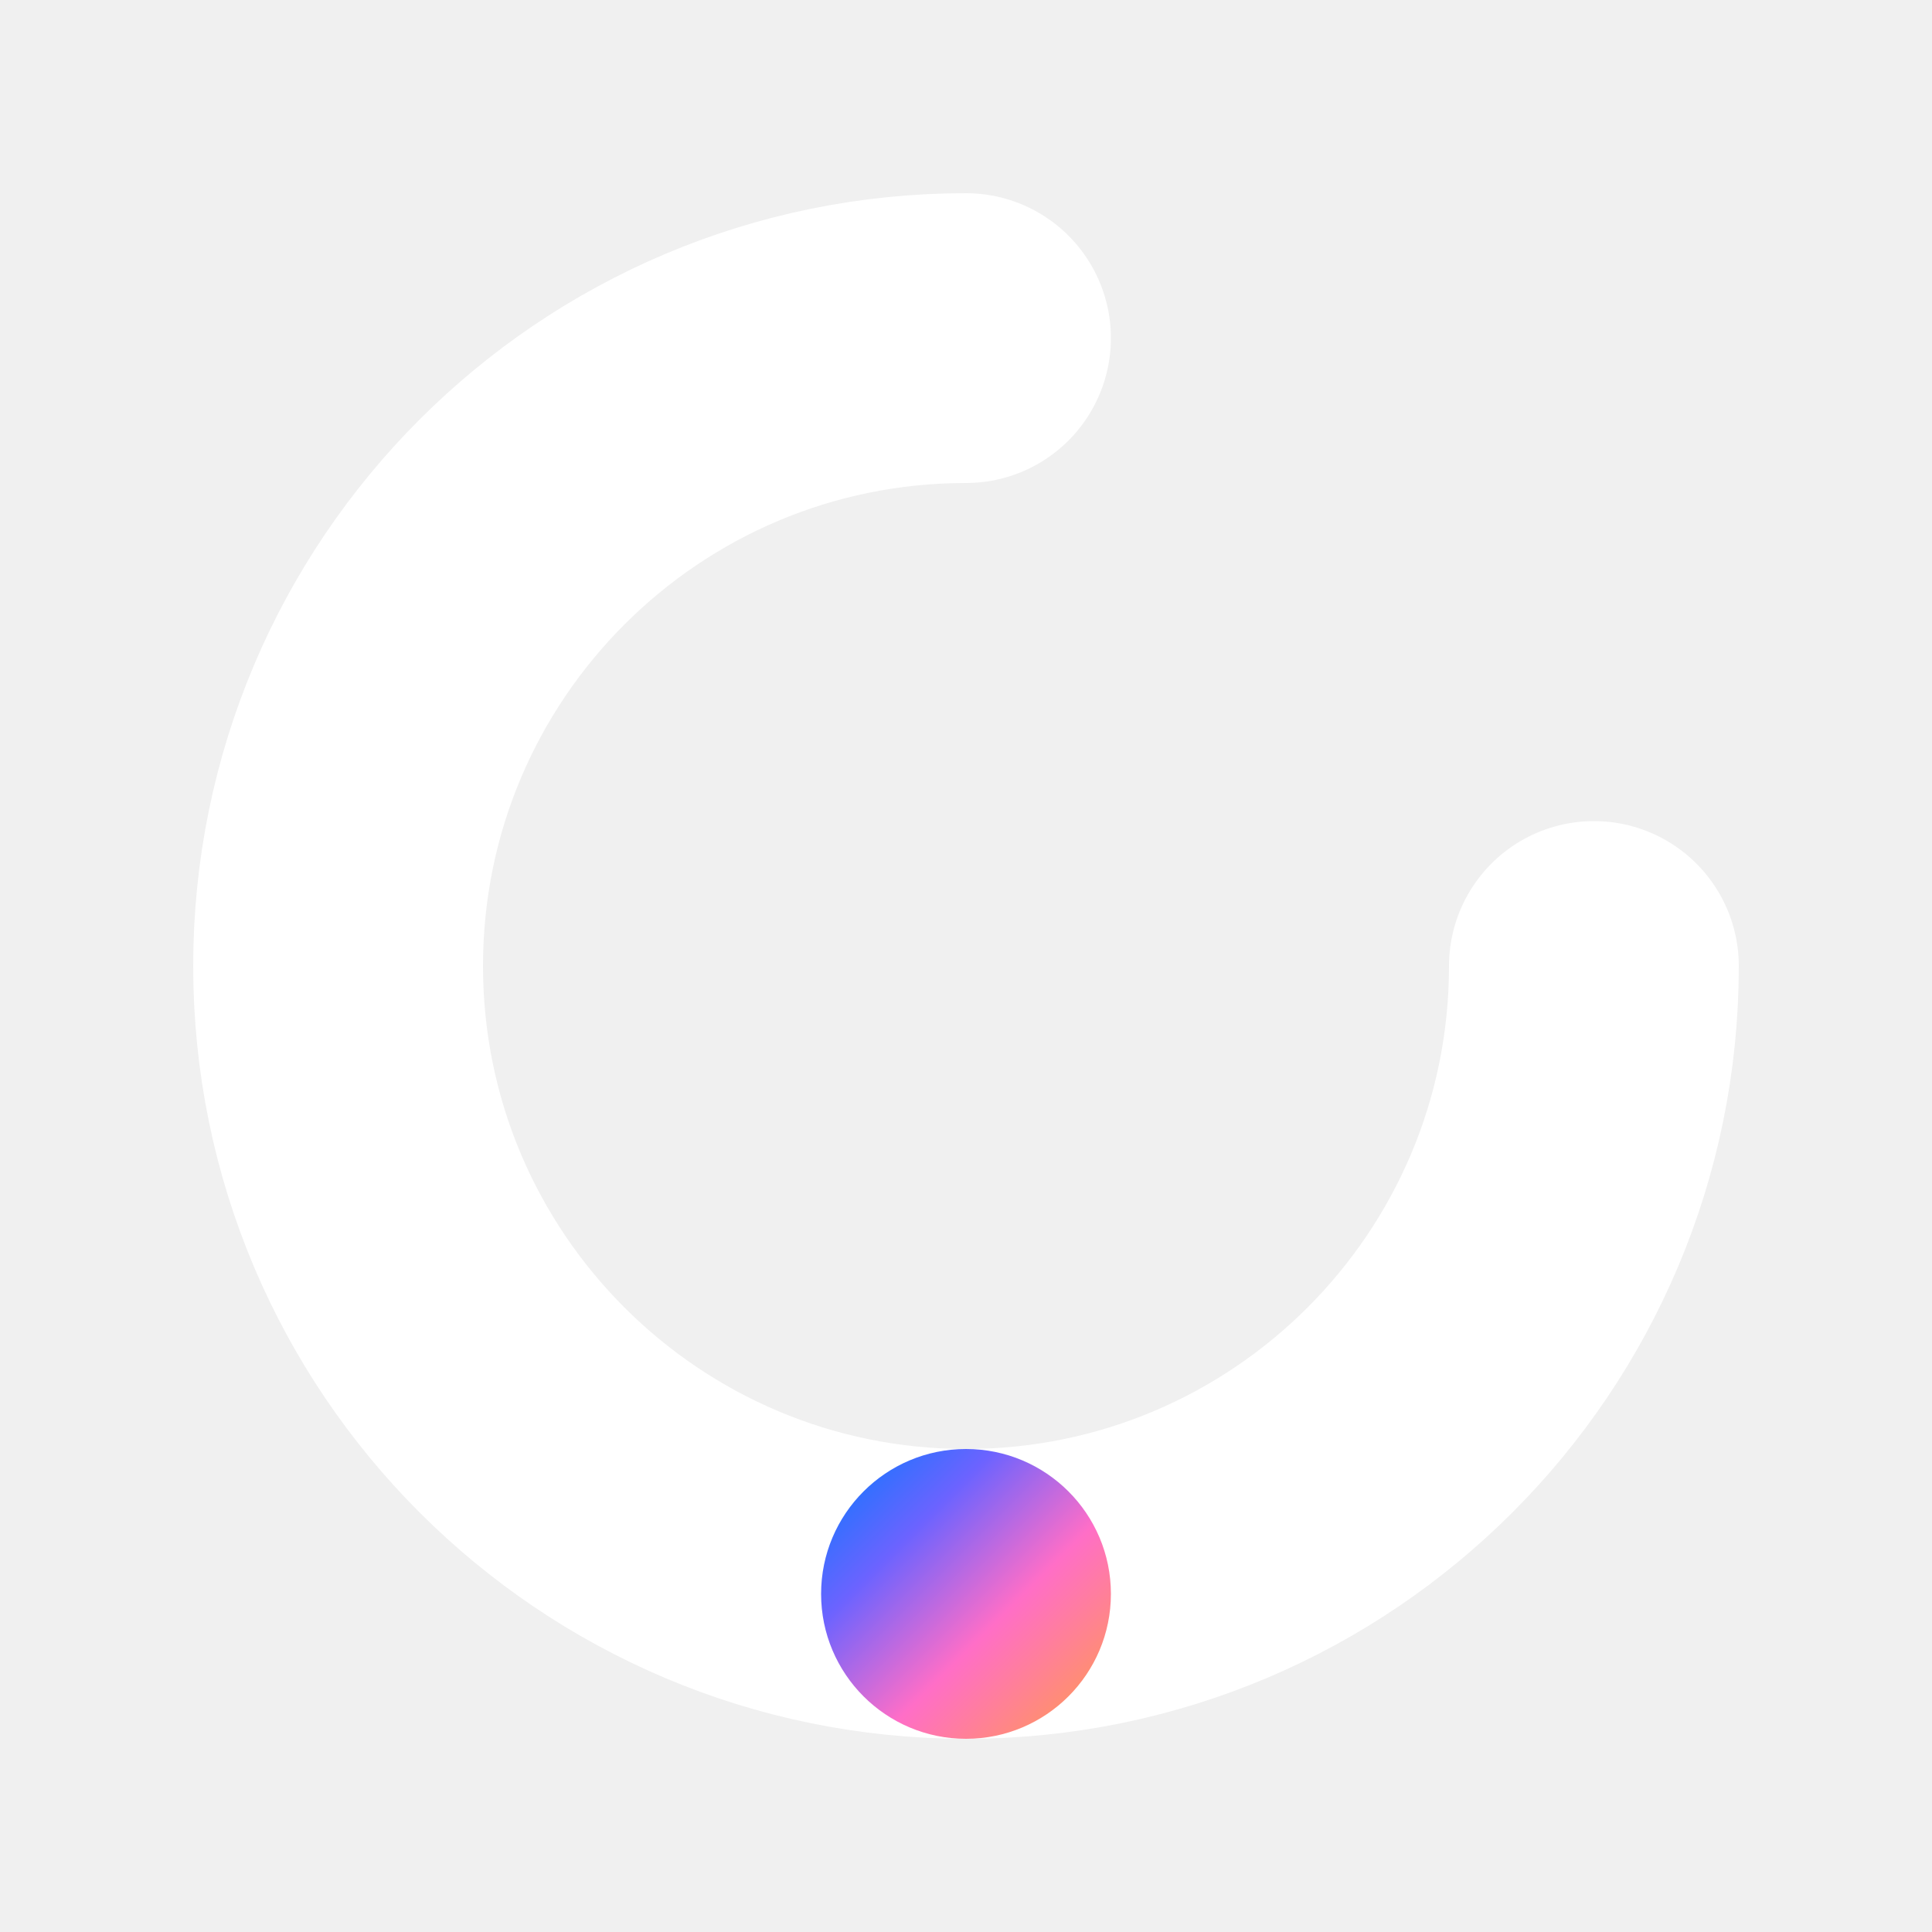
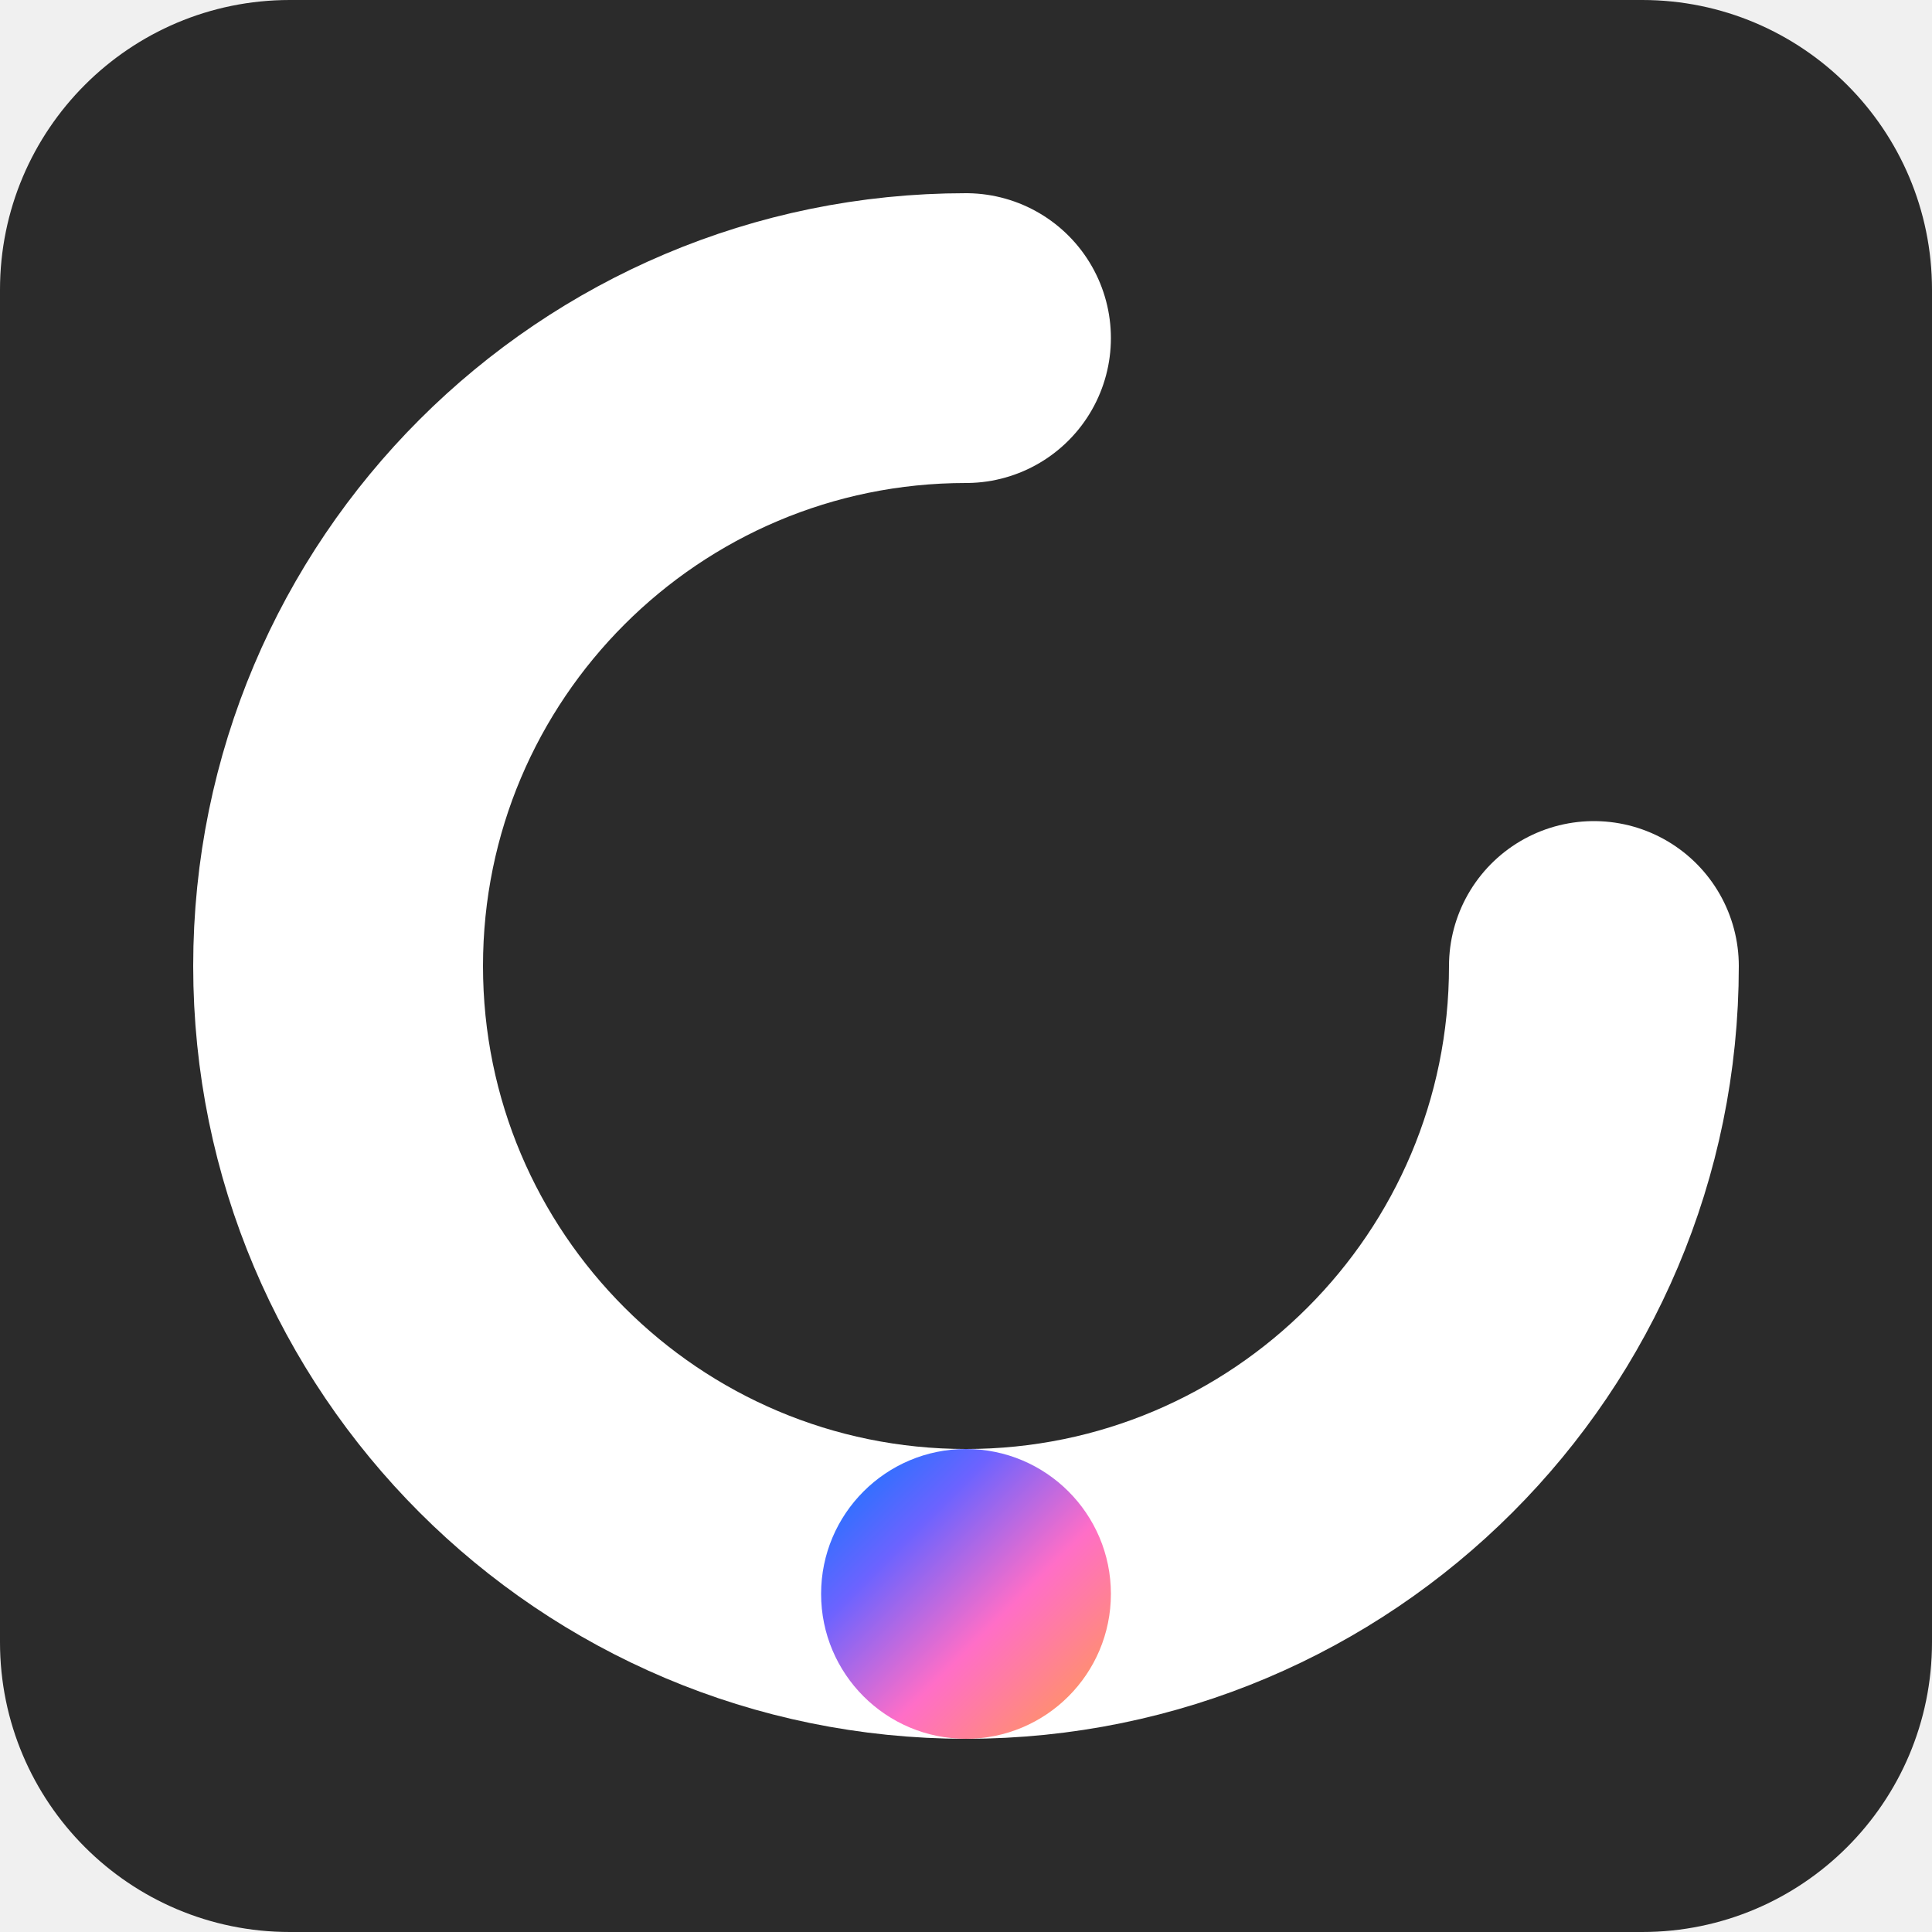
<svg xmlns="http://www.w3.org/2000/svg" viewBox="0 0 200 200">
  <defs>
    <linearGradient id="rainbowGradient" x1="0%" y1="0%" x2="100%" y2="100%">
      <stop offset="0%" stop-color="#007AFF" />
      <stop offset="30%" stop-color="#6C63FF" />
      <stop offset="60%" stop-color="#FF6EC7" />
      <stop offset="100%" stop-color="#FF9F45" />
    </linearGradient>
  </defs>
+   <rect x="0" y="0" width="200" height="200" rx="30" ry="30" fill="#2B2B2B" />
  <path d="M165,100 A65,65 0 1 1 100,35" fill="none" stroke="#FFFFFF" stroke-width="30" stroke-linecap="round" />
  <circle cx="100" cy="165" r="15" fill="url(#rainbowGradient)" />
</svg>
